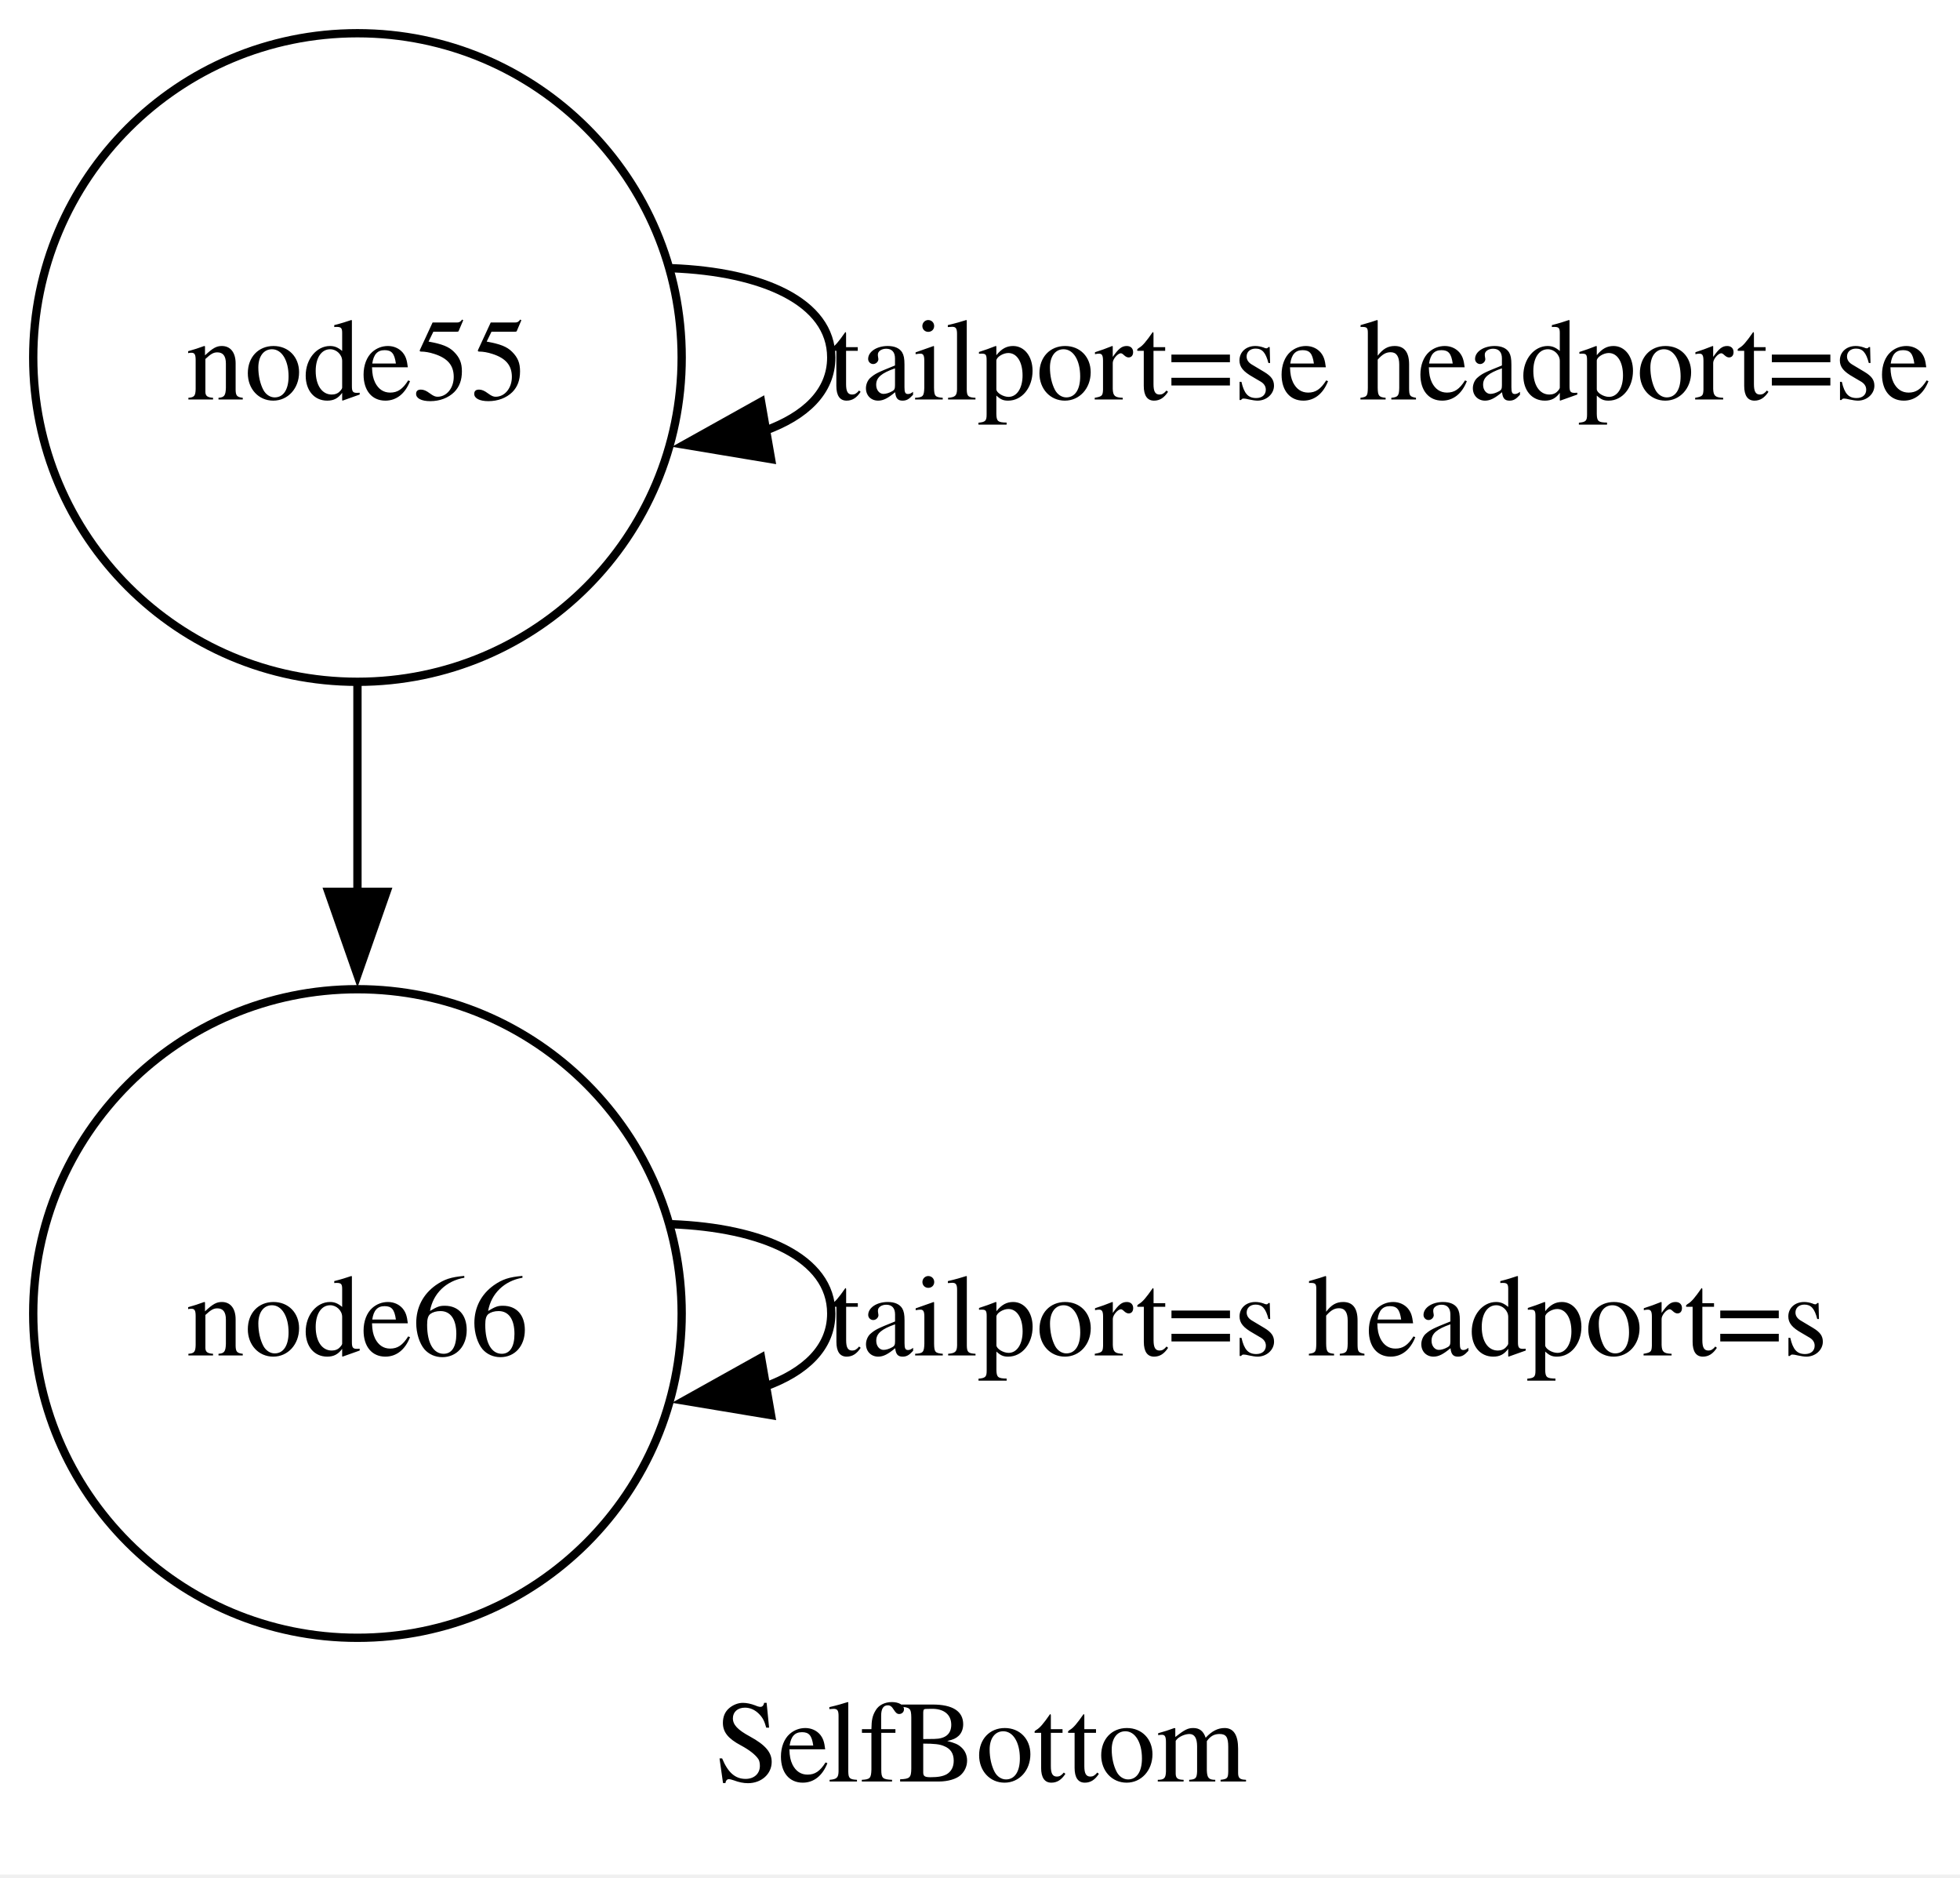
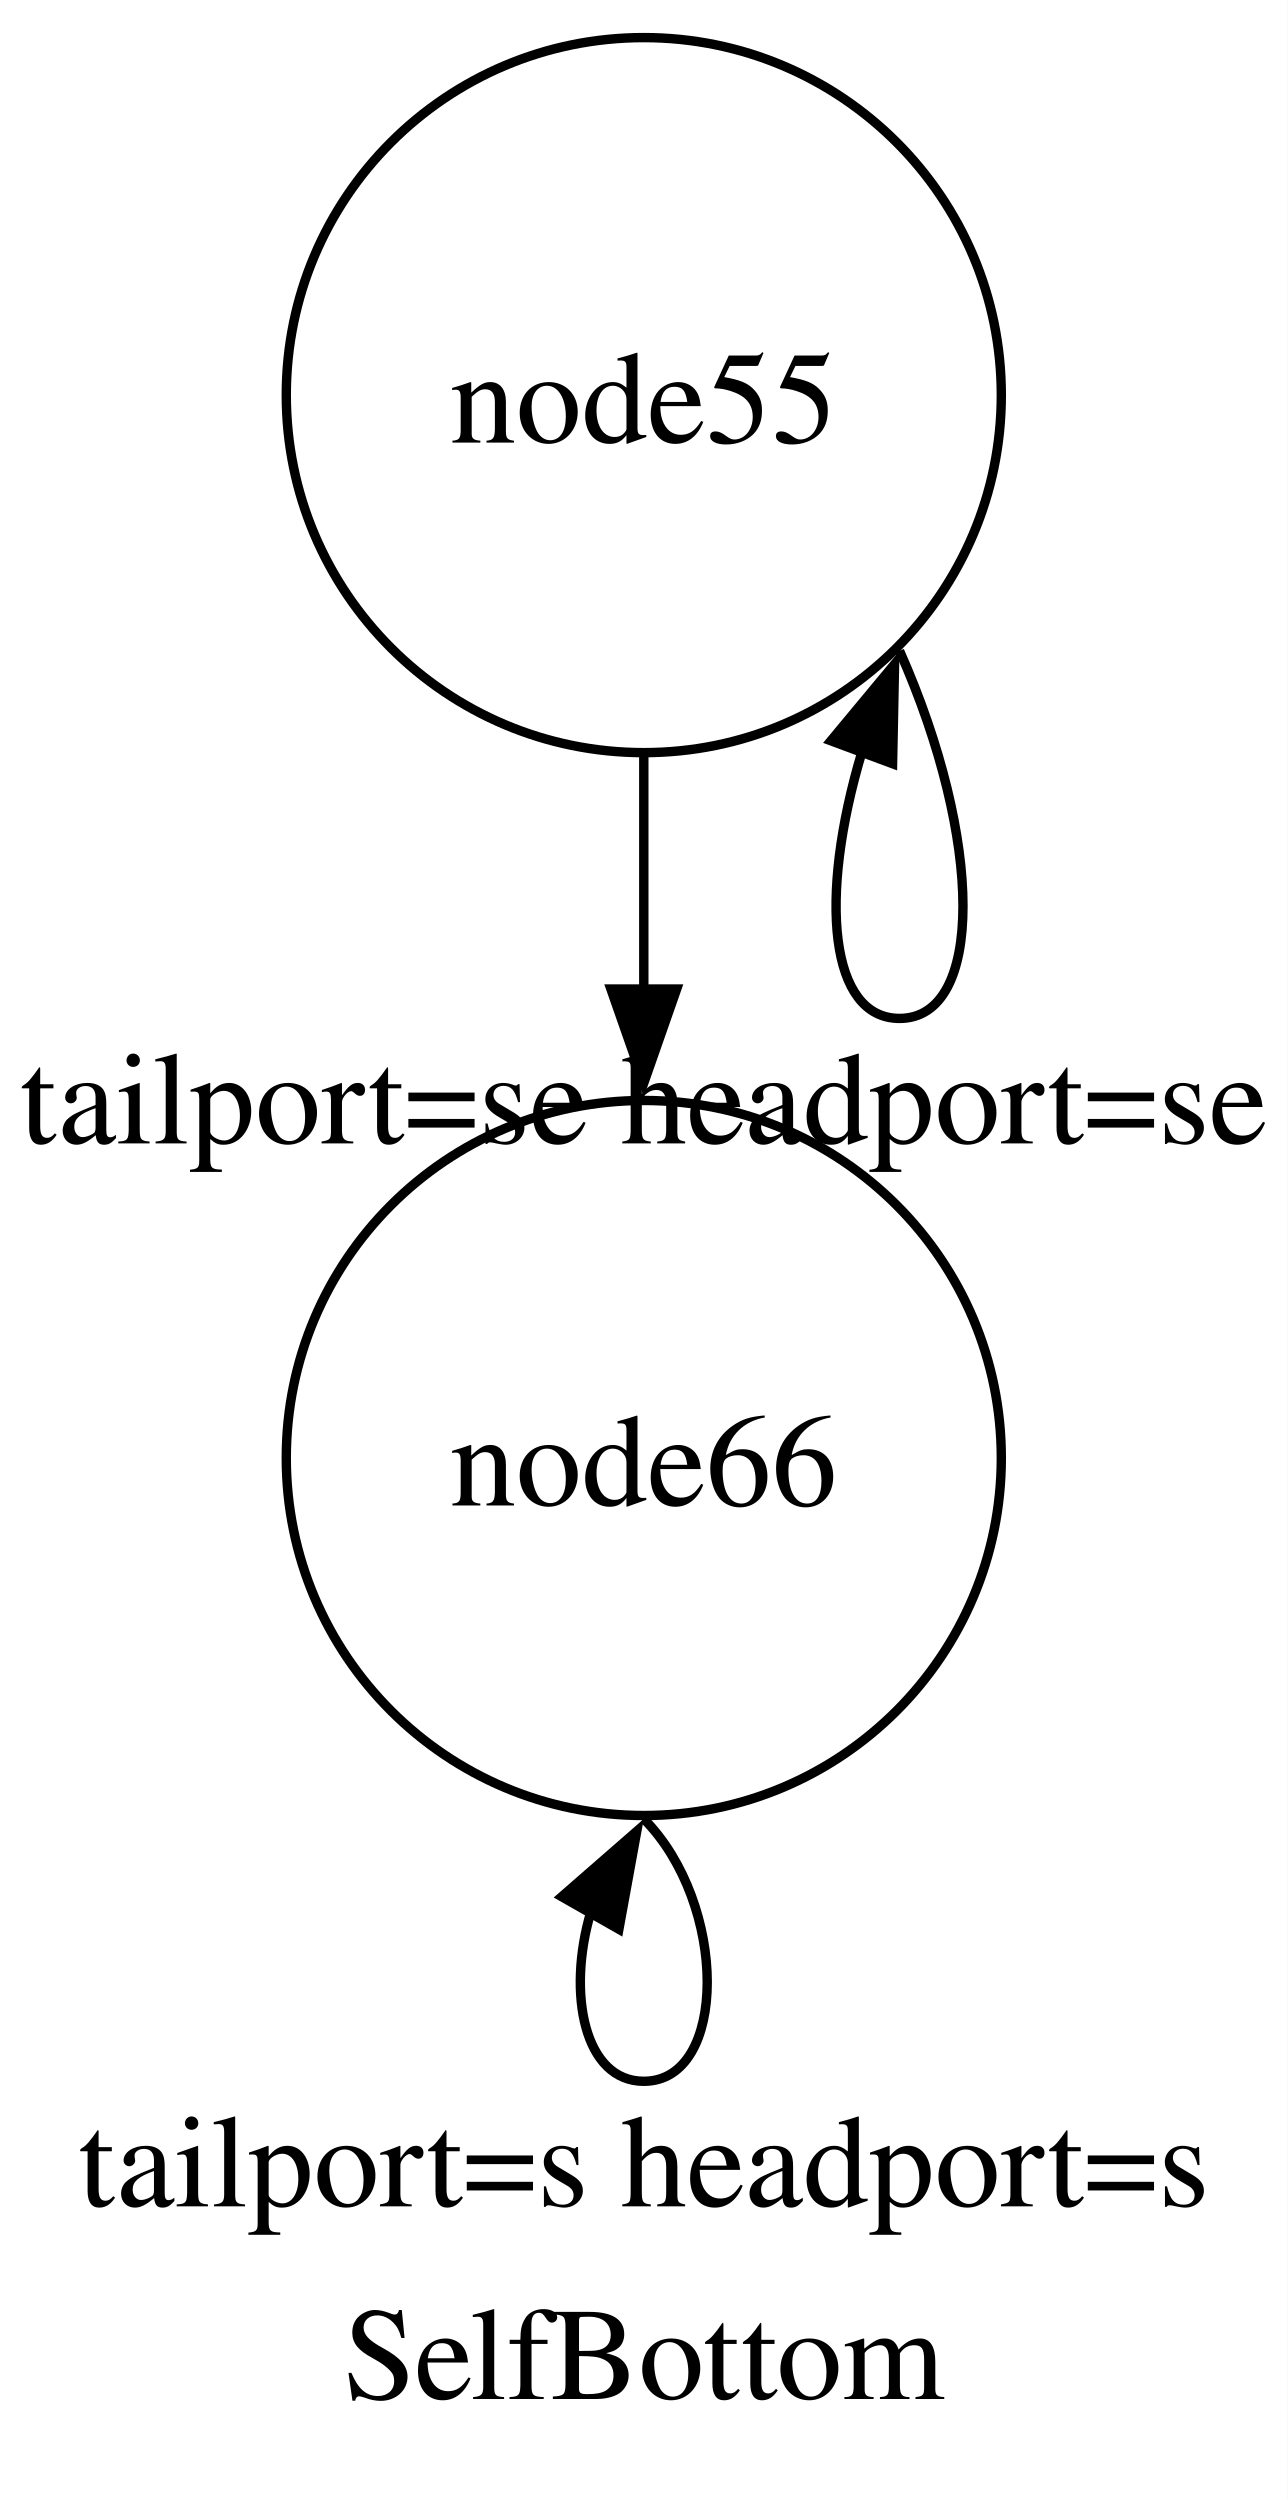
- <svg xmlns="http://www.w3.org/2000/svg" width="236pt" height="226pt" viewBox="0.00 0.00 236.00 226.00">
-   <g id="graph0" class="graph" transform="scale(1 1) rotate(0) translate(4 221.67)">
-     <polygon fill="white" stroke="none" points="-4,4 -4,-221.67 232.12,-221.67 232.12,4 -4,4" />
-     <text xml:space="preserve" text-anchor="middle" x="114.06" y="-7.2" font-family="Times,serif" font-size="14.00">SelfBottom</text>
+ <svg xmlns="http://www.w3.org/2000/svg" width="137pt" height="266pt" viewBox="0.00 0.00 137.00 266.00">
+   <g id="graph0" class="graph" transform="scale(1 1) rotate(0) translate(4 262.45)">
+     <polygon fill="white" stroke="none" points="-4,4 -4,-262.45 133,-262.45 133,4 -4,4" />
+     <text xml:space="preserve" text-anchor="middle" x="64.5" y="-7.2" font-family="Times,serif" font-size="14.00">SelfBottom</text>
    <g id="node1" class="node">
-       <ellipse fill="none" stroke="black" cx="39.04" cy="-178.63" rx="39.04" ry="39.04" />
-       <text xml:space="preserve" text-anchor="middle" x="39.04" y="-173.58" font-family="Times,serif" font-size="14.00">node55</text>
+       <ellipse fill="none" stroke="black" cx="64.5" cy="-220.41" rx="38.04" ry="38.04" />
+       <text xml:space="preserve" text-anchor="middle" x="64.5" y="-215.36" font-family="Times,serif" font-size="14.00">node55</text>
    </g>
    <g id="edge1" class="edge">
-       <path fill="none" stroke="black" d="M76.89,-189.38C87.73,-188.96 96.09,-185.37 96.09,-178.63 96.09,-174.52 92.98,-171.59 88.11,-169.82" />
-       <polygon fill="black" stroke="black" points="88.84,-166.4 78.39,-168.14 87.64,-173.3 88.84,-166.4" />
-       <text xml:space="preserve" text-anchor="middle" x="162.1" y="-173.58" font-family="Times,serif" font-size="14.00">tailport=se headport=se</text>
+       <path fill="none" stroke="black" d="M91.71,-193.2C100.71,-172.94 100.71,-154.09 91.71,-154.09 84.32,-154.09 83,-166.77 87.73,-182.51" />
+       <polygon fill="black" stroke="black" points="84.41,-183.63 91.18,-191.78 90.97,-181.19 84.41,-183.63" />
+       <text xml:space="preserve" text-anchor="middle" x="64.5" y="-140.79" font-family="Times,serif" font-size="14.00">tailport=se headport=se</text>
    </g>
    <g id="node2" class="node">
-       <ellipse fill="none" stroke="black" cx="39.04" cy="-63.54" rx="39.04" ry="39.04" />
-       <text xml:space="preserve" text-anchor="middle" x="39.04" y="-58.49" font-family="Times,serif" font-size="14.00">node66</text>
+       <ellipse fill="none" stroke="black" cx="64.5" cy="-107.32" rx="38.04" ry="38.04" />
+       <text xml:space="preserve" text-anchor="middle" x="64.5" y="-102.27" font-family="Times,serif" font-size="14.00">node66</text>
    </g>
    <g id="edge2" class="edge">
-       <path fill="none" stroke="black" d="M39.04,-139.34C39.04,-131.24 39.04,-122.57 39.04,-114.12" />
-       <polygon fill="black" stroke="black" points="42.54,-114.3 39.04,-104.3 35.54,-114.3 42.54,-114.3" />
+       <path fill="none" stroke="black" d="M64.5,-182.11C64.5,-174.05 64.5,-165.41 64.5,-156.99" />
+       <polygon fill="black" stroke="black" points="68,-157.22 64.5,-147.22 61,-157.22 68,-157.22" />
    </g>
    <g id="edge3" class="edge">
-       <path fill="none" stroke="black" d="M76.89,-74.29C87.73,-73.87 96.09,-70.29 96.09,-63.54 96.09,-59.43 92.98,-56.5 88.11,-54.74" />
-       <polygon fill="black" stroke="black" points="88.84,-51.31 78.39,-53.05 87.64,-58.21 88.84,-51.31" />
-       <text xml:space="preserve" text-anchor="middle" x="155.89" y="-58.49" font-family="Times,serif" font-size="14.00">tailport=s headport=s</text>
+       <path fill="none" stroke="black" d="M64.5,-68.92C73.5,-59.85 73.5,-41 64.5,-41 58.17,-41 56.29,-50.32 58.86,-59" />
+       <polygon fill="black" stroke="black" points="55.77,-60.64 63.75,-67.6 61.85,-57.18 55.77,-60.64" />
+       <text xml:space="preserve" text-anchor="middle" x="64.5" y="-27.7" font-family="Times,serif" font-size="14.00">tailport=s headport=s</text>
    </g>
  </g>
</svg>
